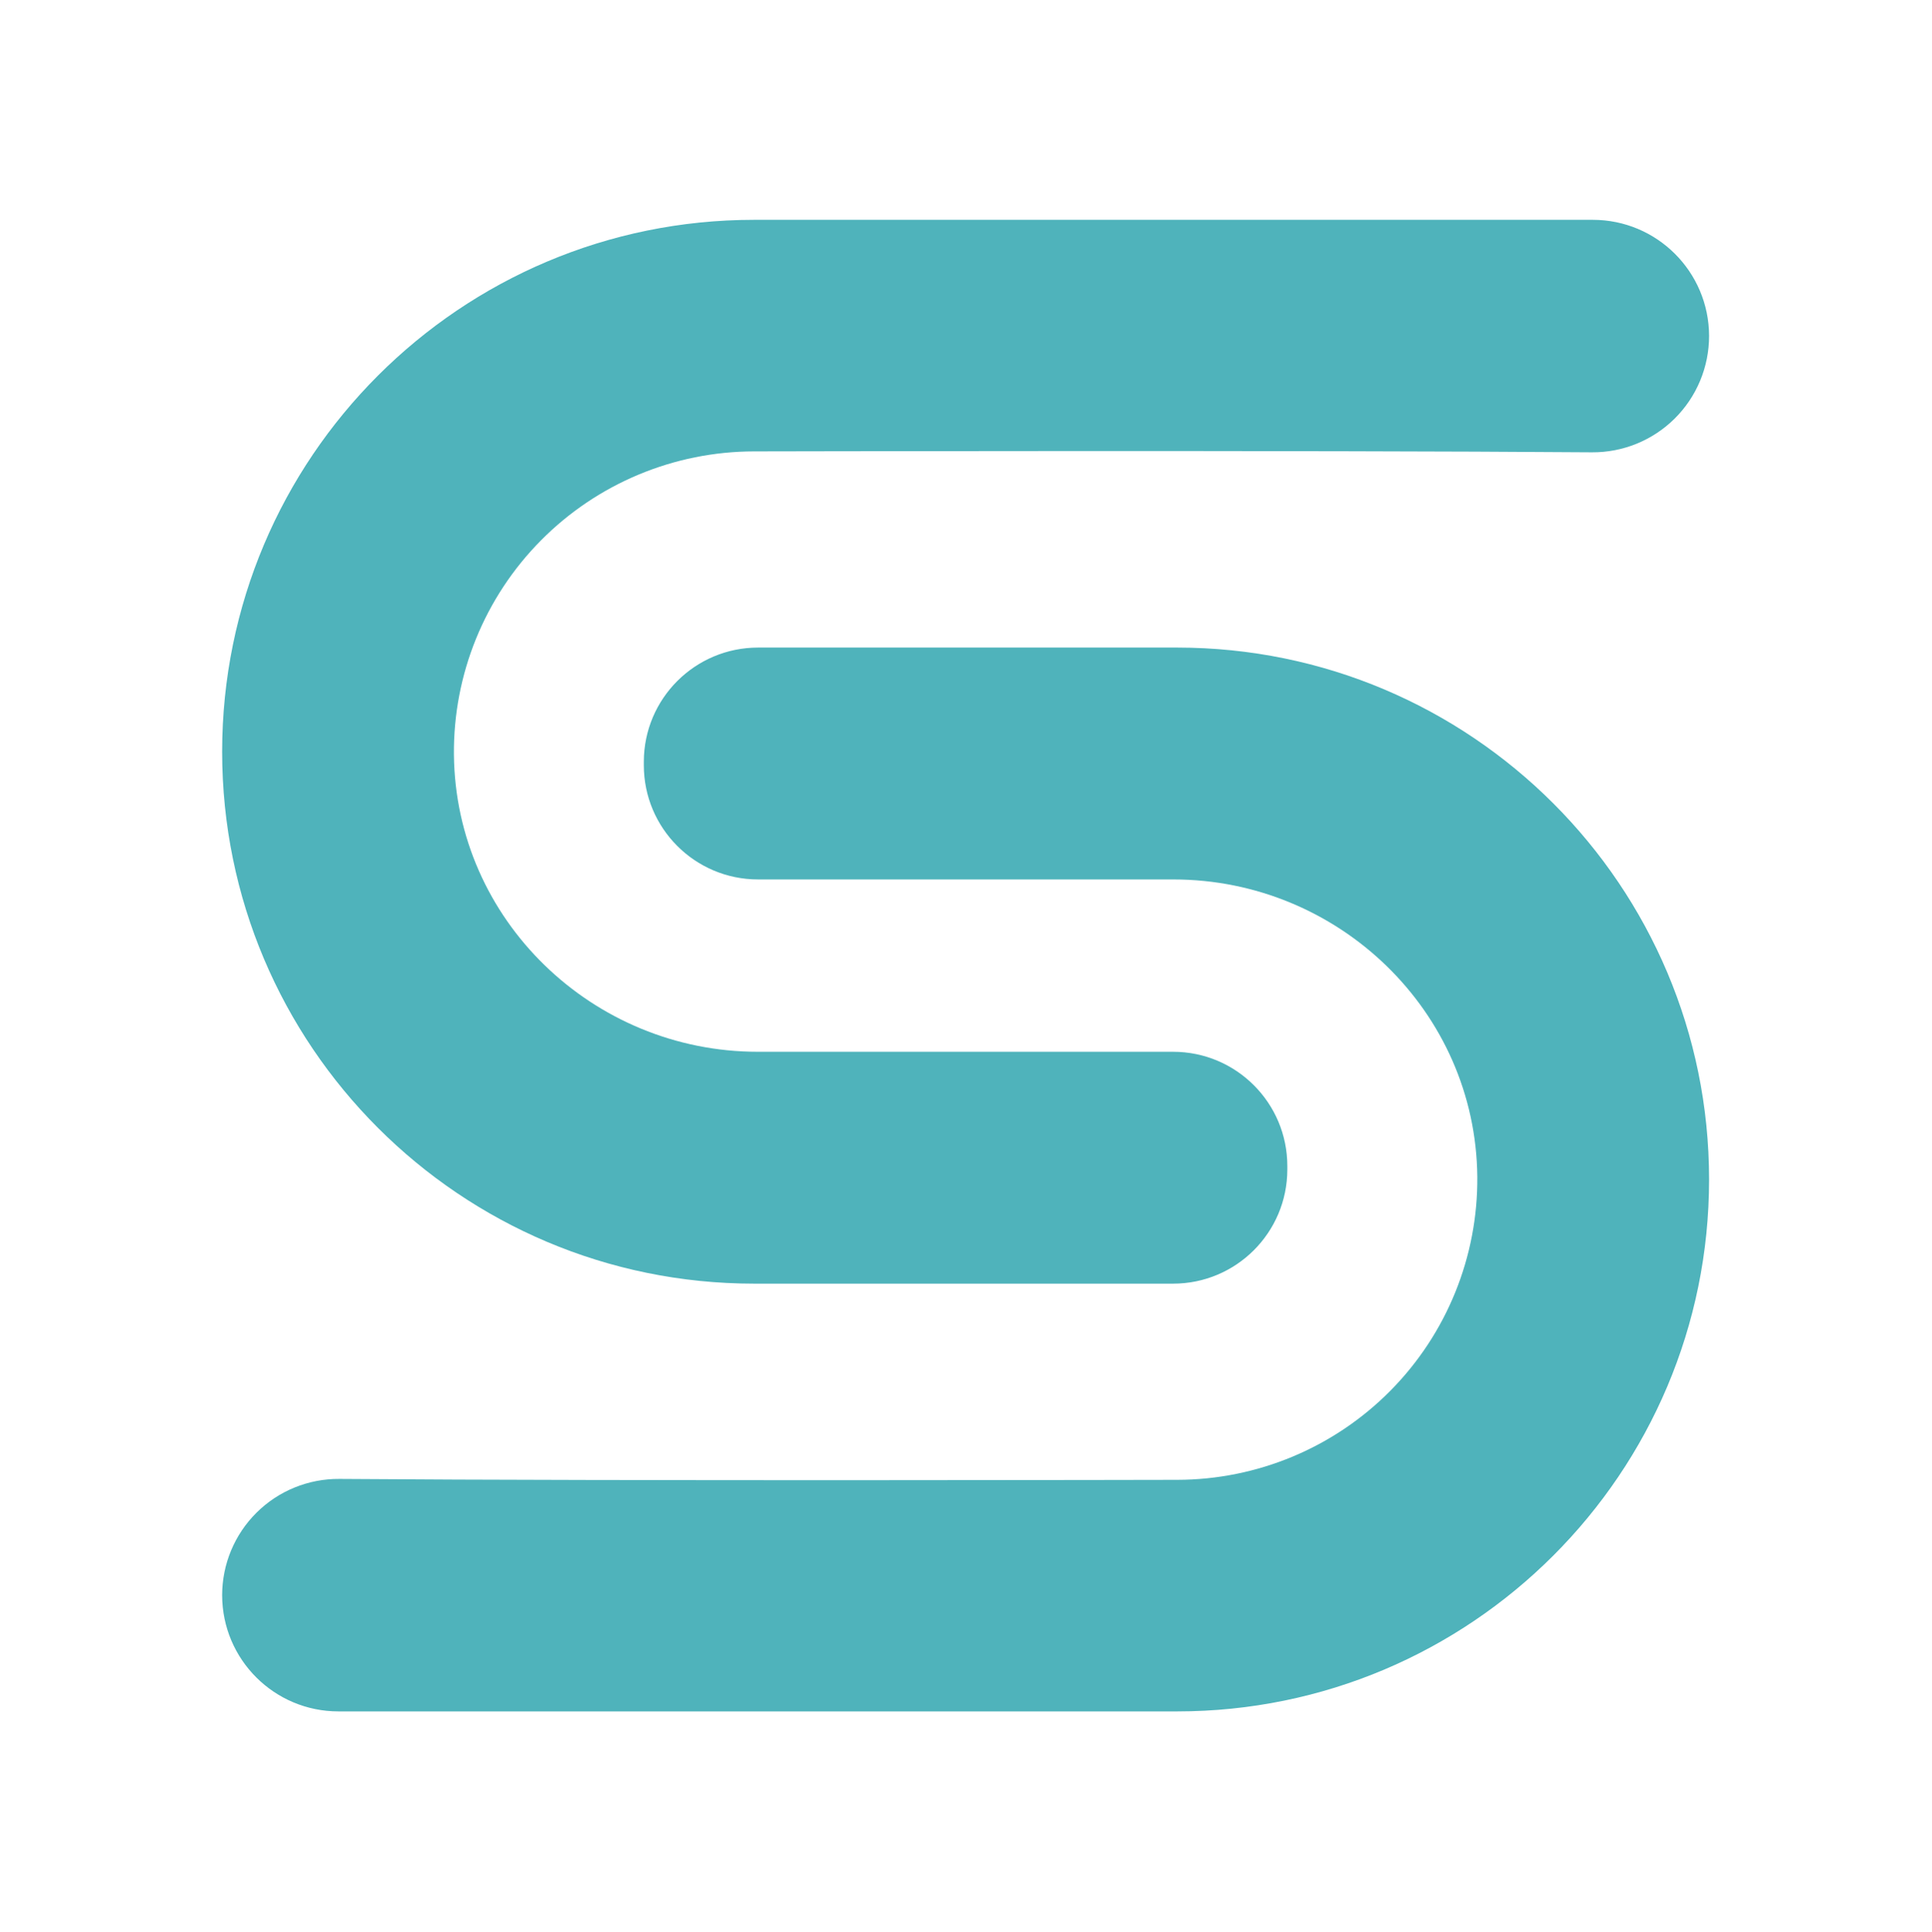
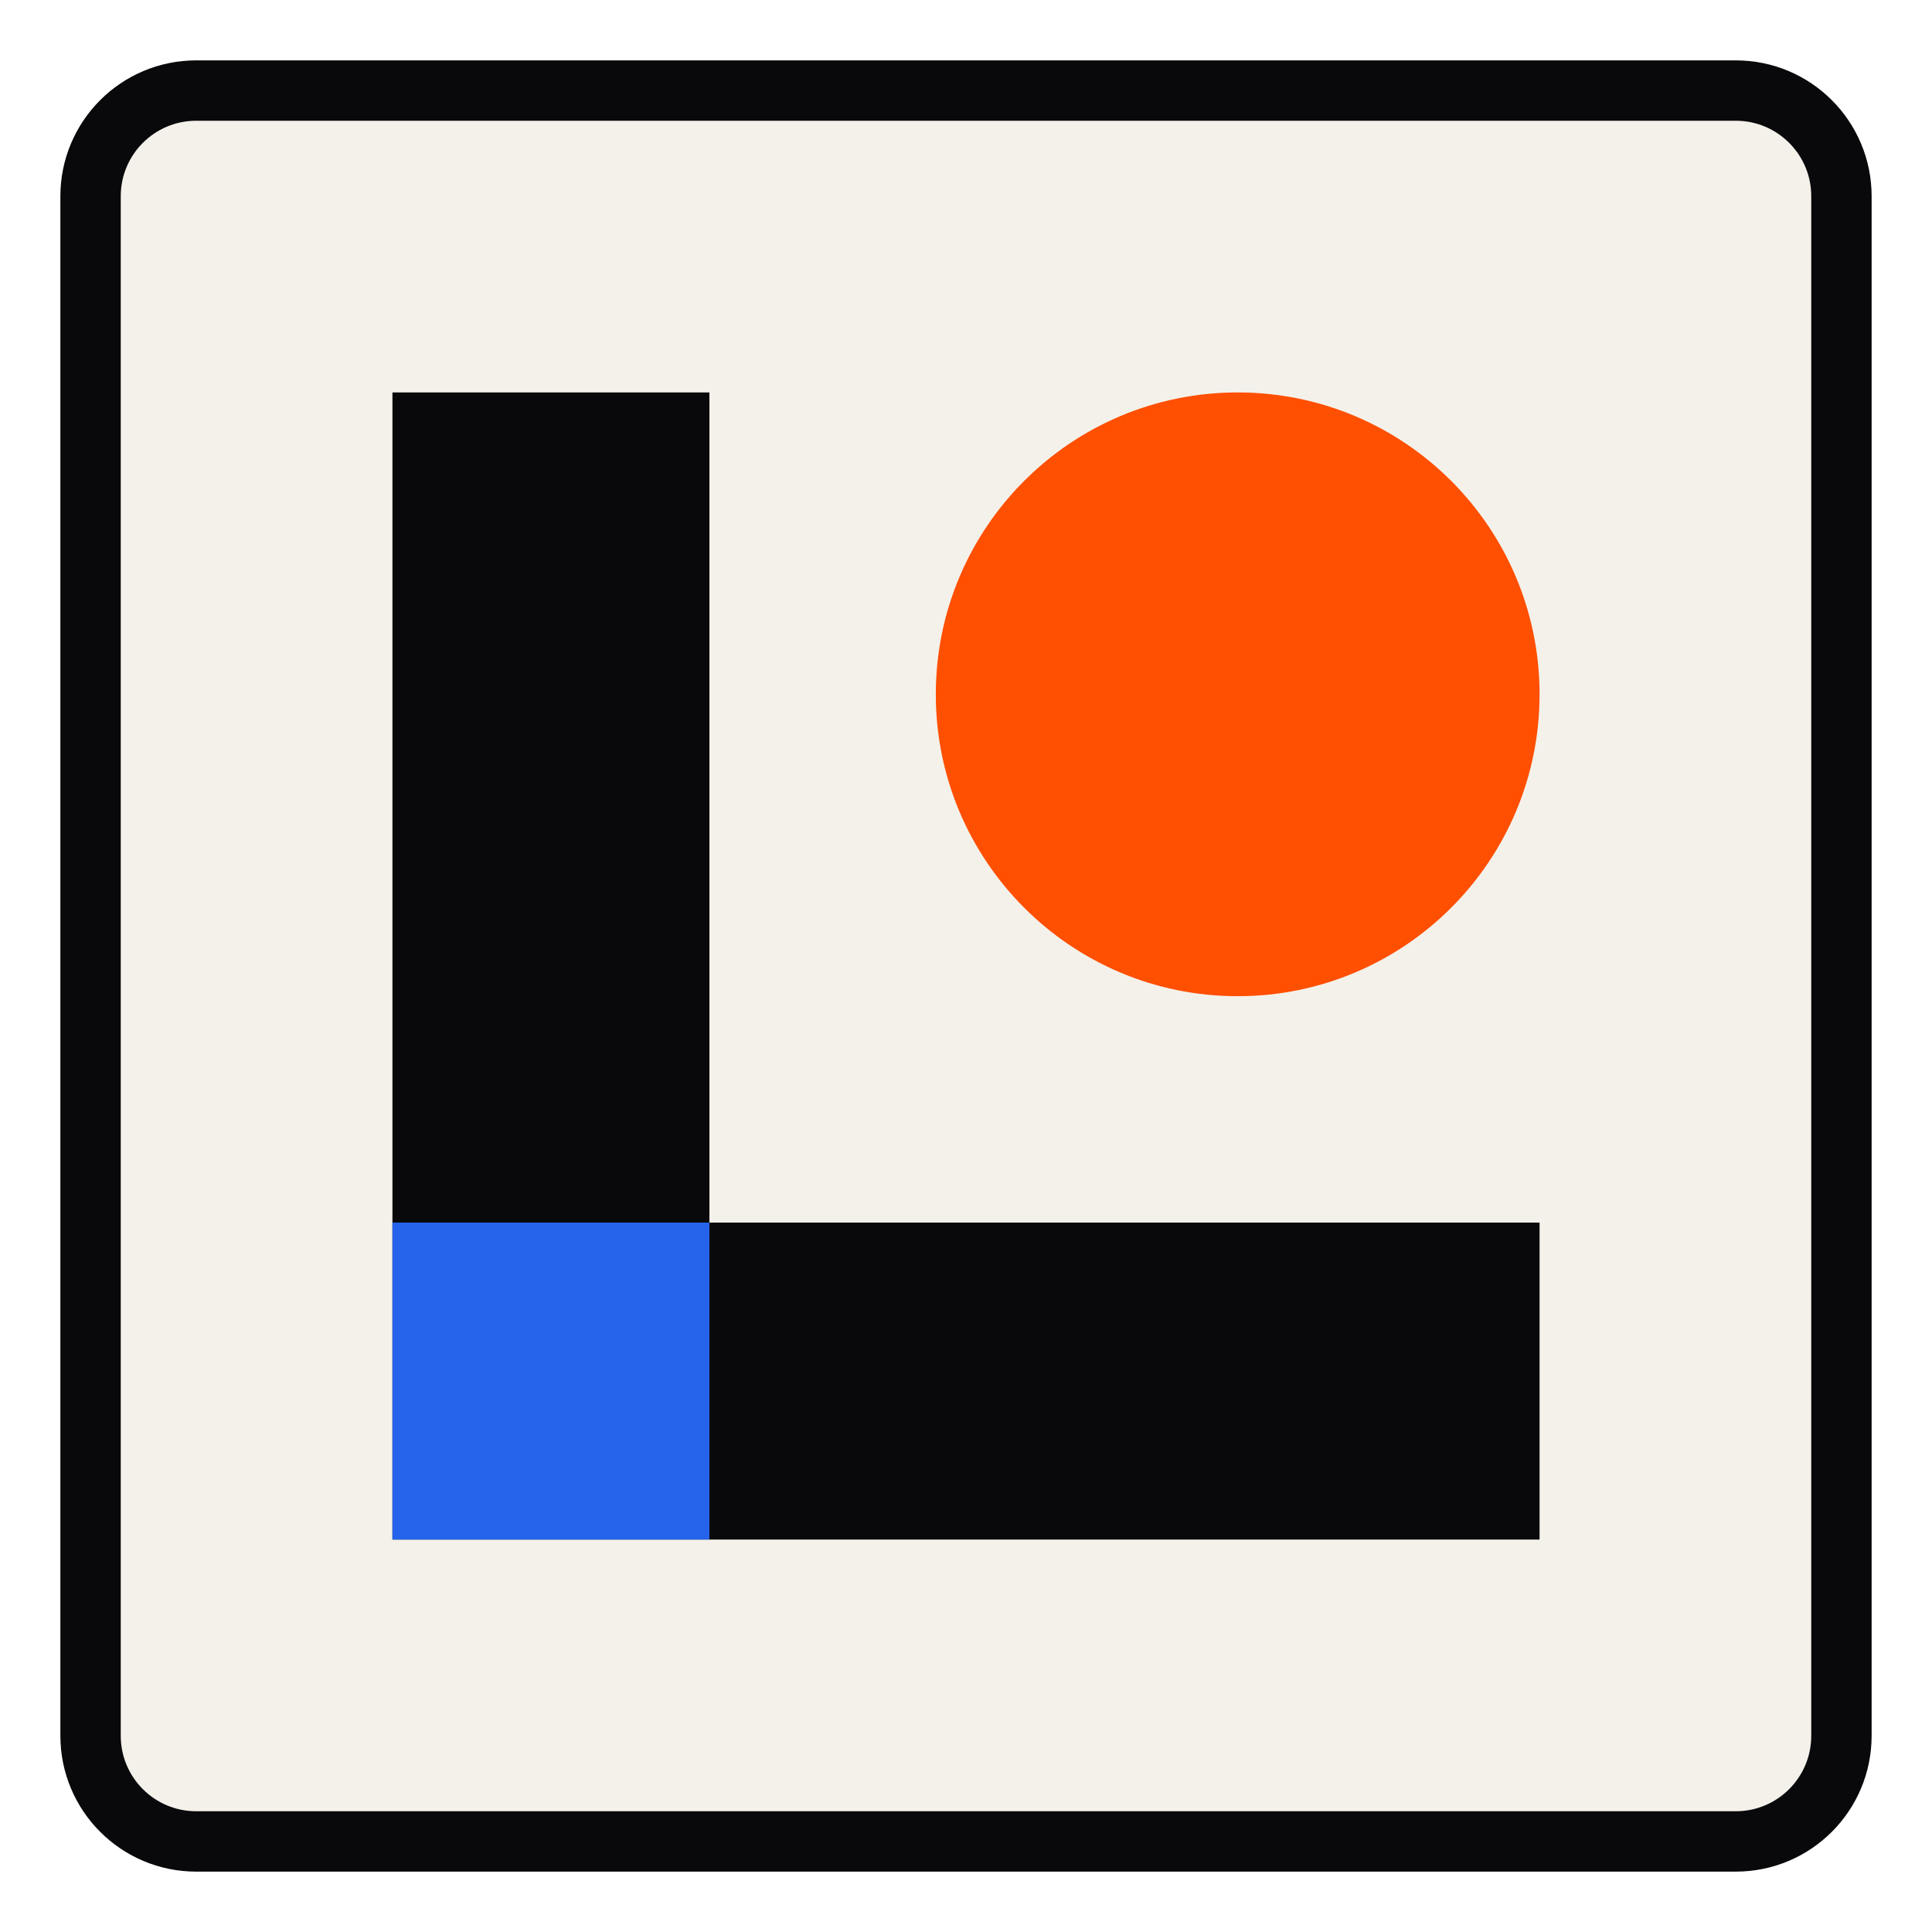
- <svg xmlns="http://www.w3.org/2000/svg" id="图层_1" data-name="图层 1" viewBox="0 0 566.93 566.93">
-   <defs>
-     <style>.cls-1{fill:#4fb3bb;}</style>
-   </defs>
-   <path class="cls-1" d="M99.37,502.4H345.56A156.16,156.16,0,0,0,501.72,346.25h0A156.16,156.16,0,0,0,345.56,190.1h-123A33.54,33.54,0,0,0,189,223.61v1a33.54,33.54,0,0,0,33.54,33.56H344.44c48.51,0,88.77,38.74,89.24,87.25a88.22,88.22,0,0,1-88.12,89s-163.09.37-245.94-.27a34.15,34.15,0,0,0-34.41,34.15h0A34.15,34.15,0,0,0,99.37,502.4Z" />
-   <path class="cls-1" d="M467.56,64.53H221.37A156.15,156.15,0,0,0,65.21,220.68h0A156.15,156.15,0,0,0,221.37,376.83h123a33.54,33.54,0,0,0,33.54-33.51v-1a33.54,33.54,0,0,0-33.54-33.56H222.49c-48.52,0-88.77-38.74-89.24-87.25a88.22,88.22,0,0,1,88.12-89s163.09-.37,245.94.27a34.15,34.15,0,0,0,34.41-34.15h0A34.15,34.15,0,0,0,467.56,64.53Z" />
+ <svg xmlns="http://www.w3.org/2000/svg" viewBox="0 0 512 512" fill="none" role="img" aria-label="Leon Panel Logo - Bauhaus Circle Square">
+   <rect x="24" y="24" width="464" height="464" rx="28" fill="#F4F1EA" stroke="#09090B" stroke-width="16" />
+   <path d="M104 104H188V324H408V408H104V104Z" fill="#09090B" />
+   <circle cx="328" cy="184" r="80" fill="#FF4F00" />
+   <rect x="104" y="324" width="84" height="84" fill="#2563EB" />
</svg>
